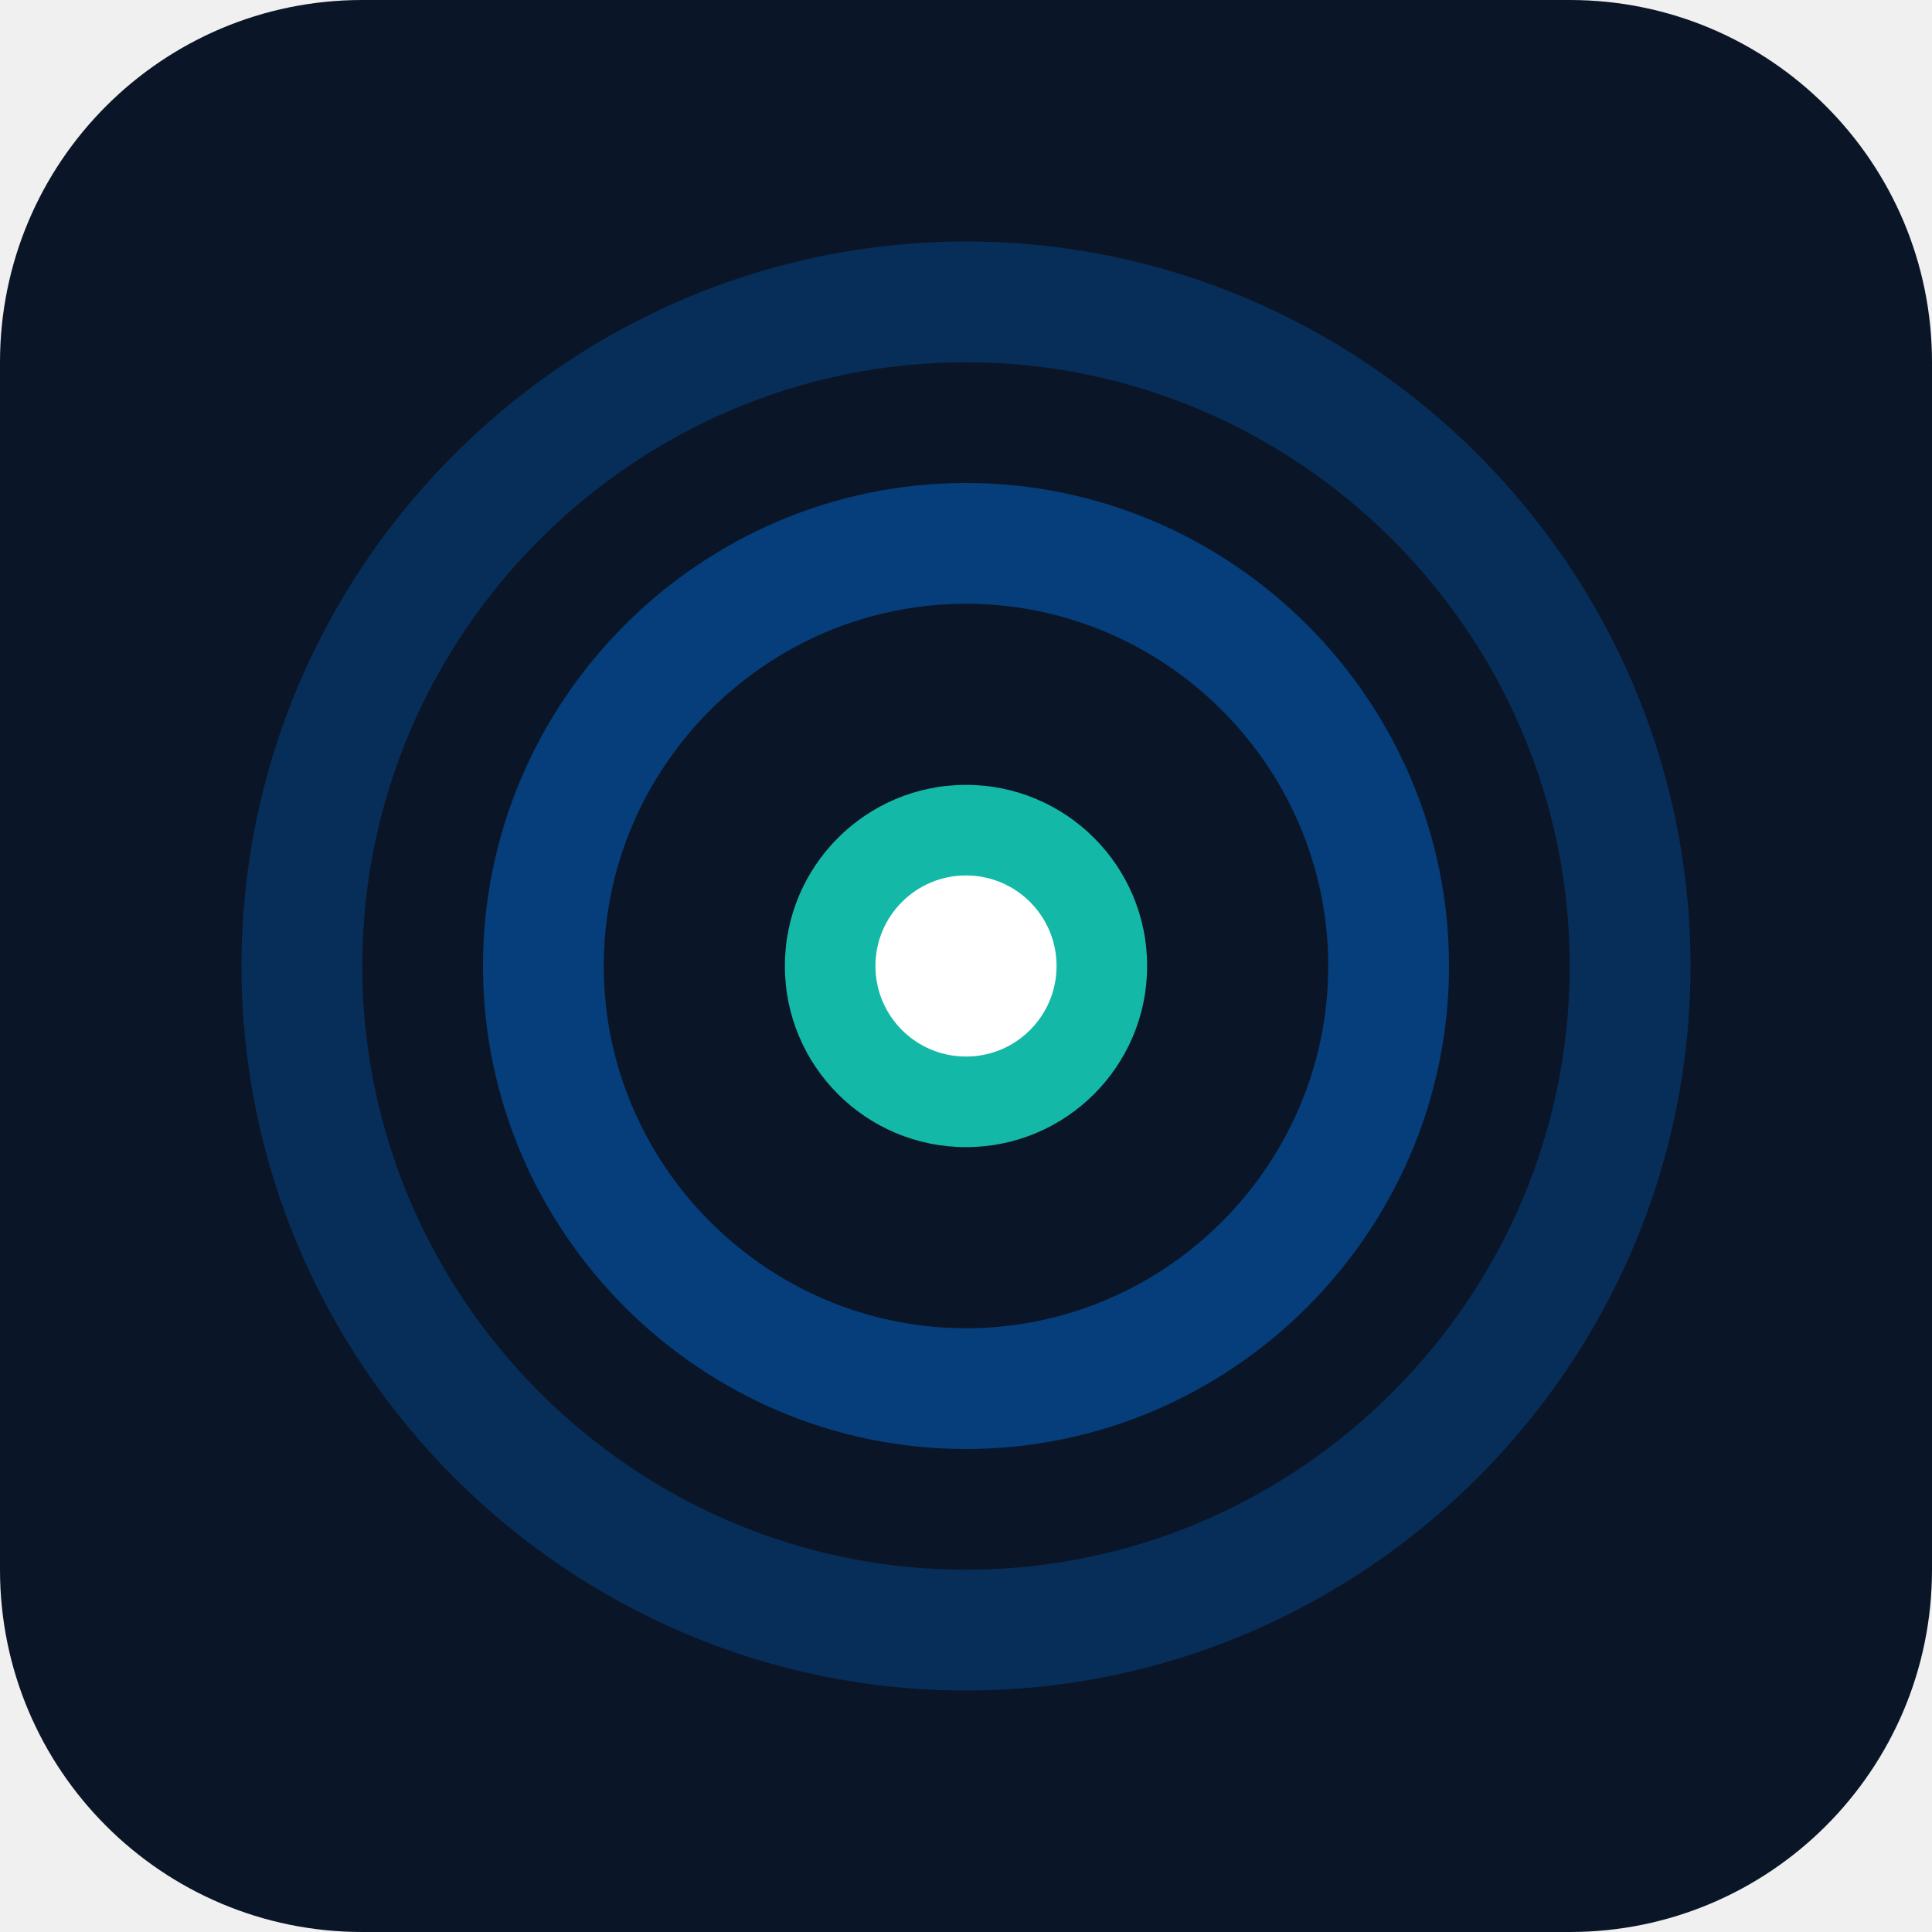
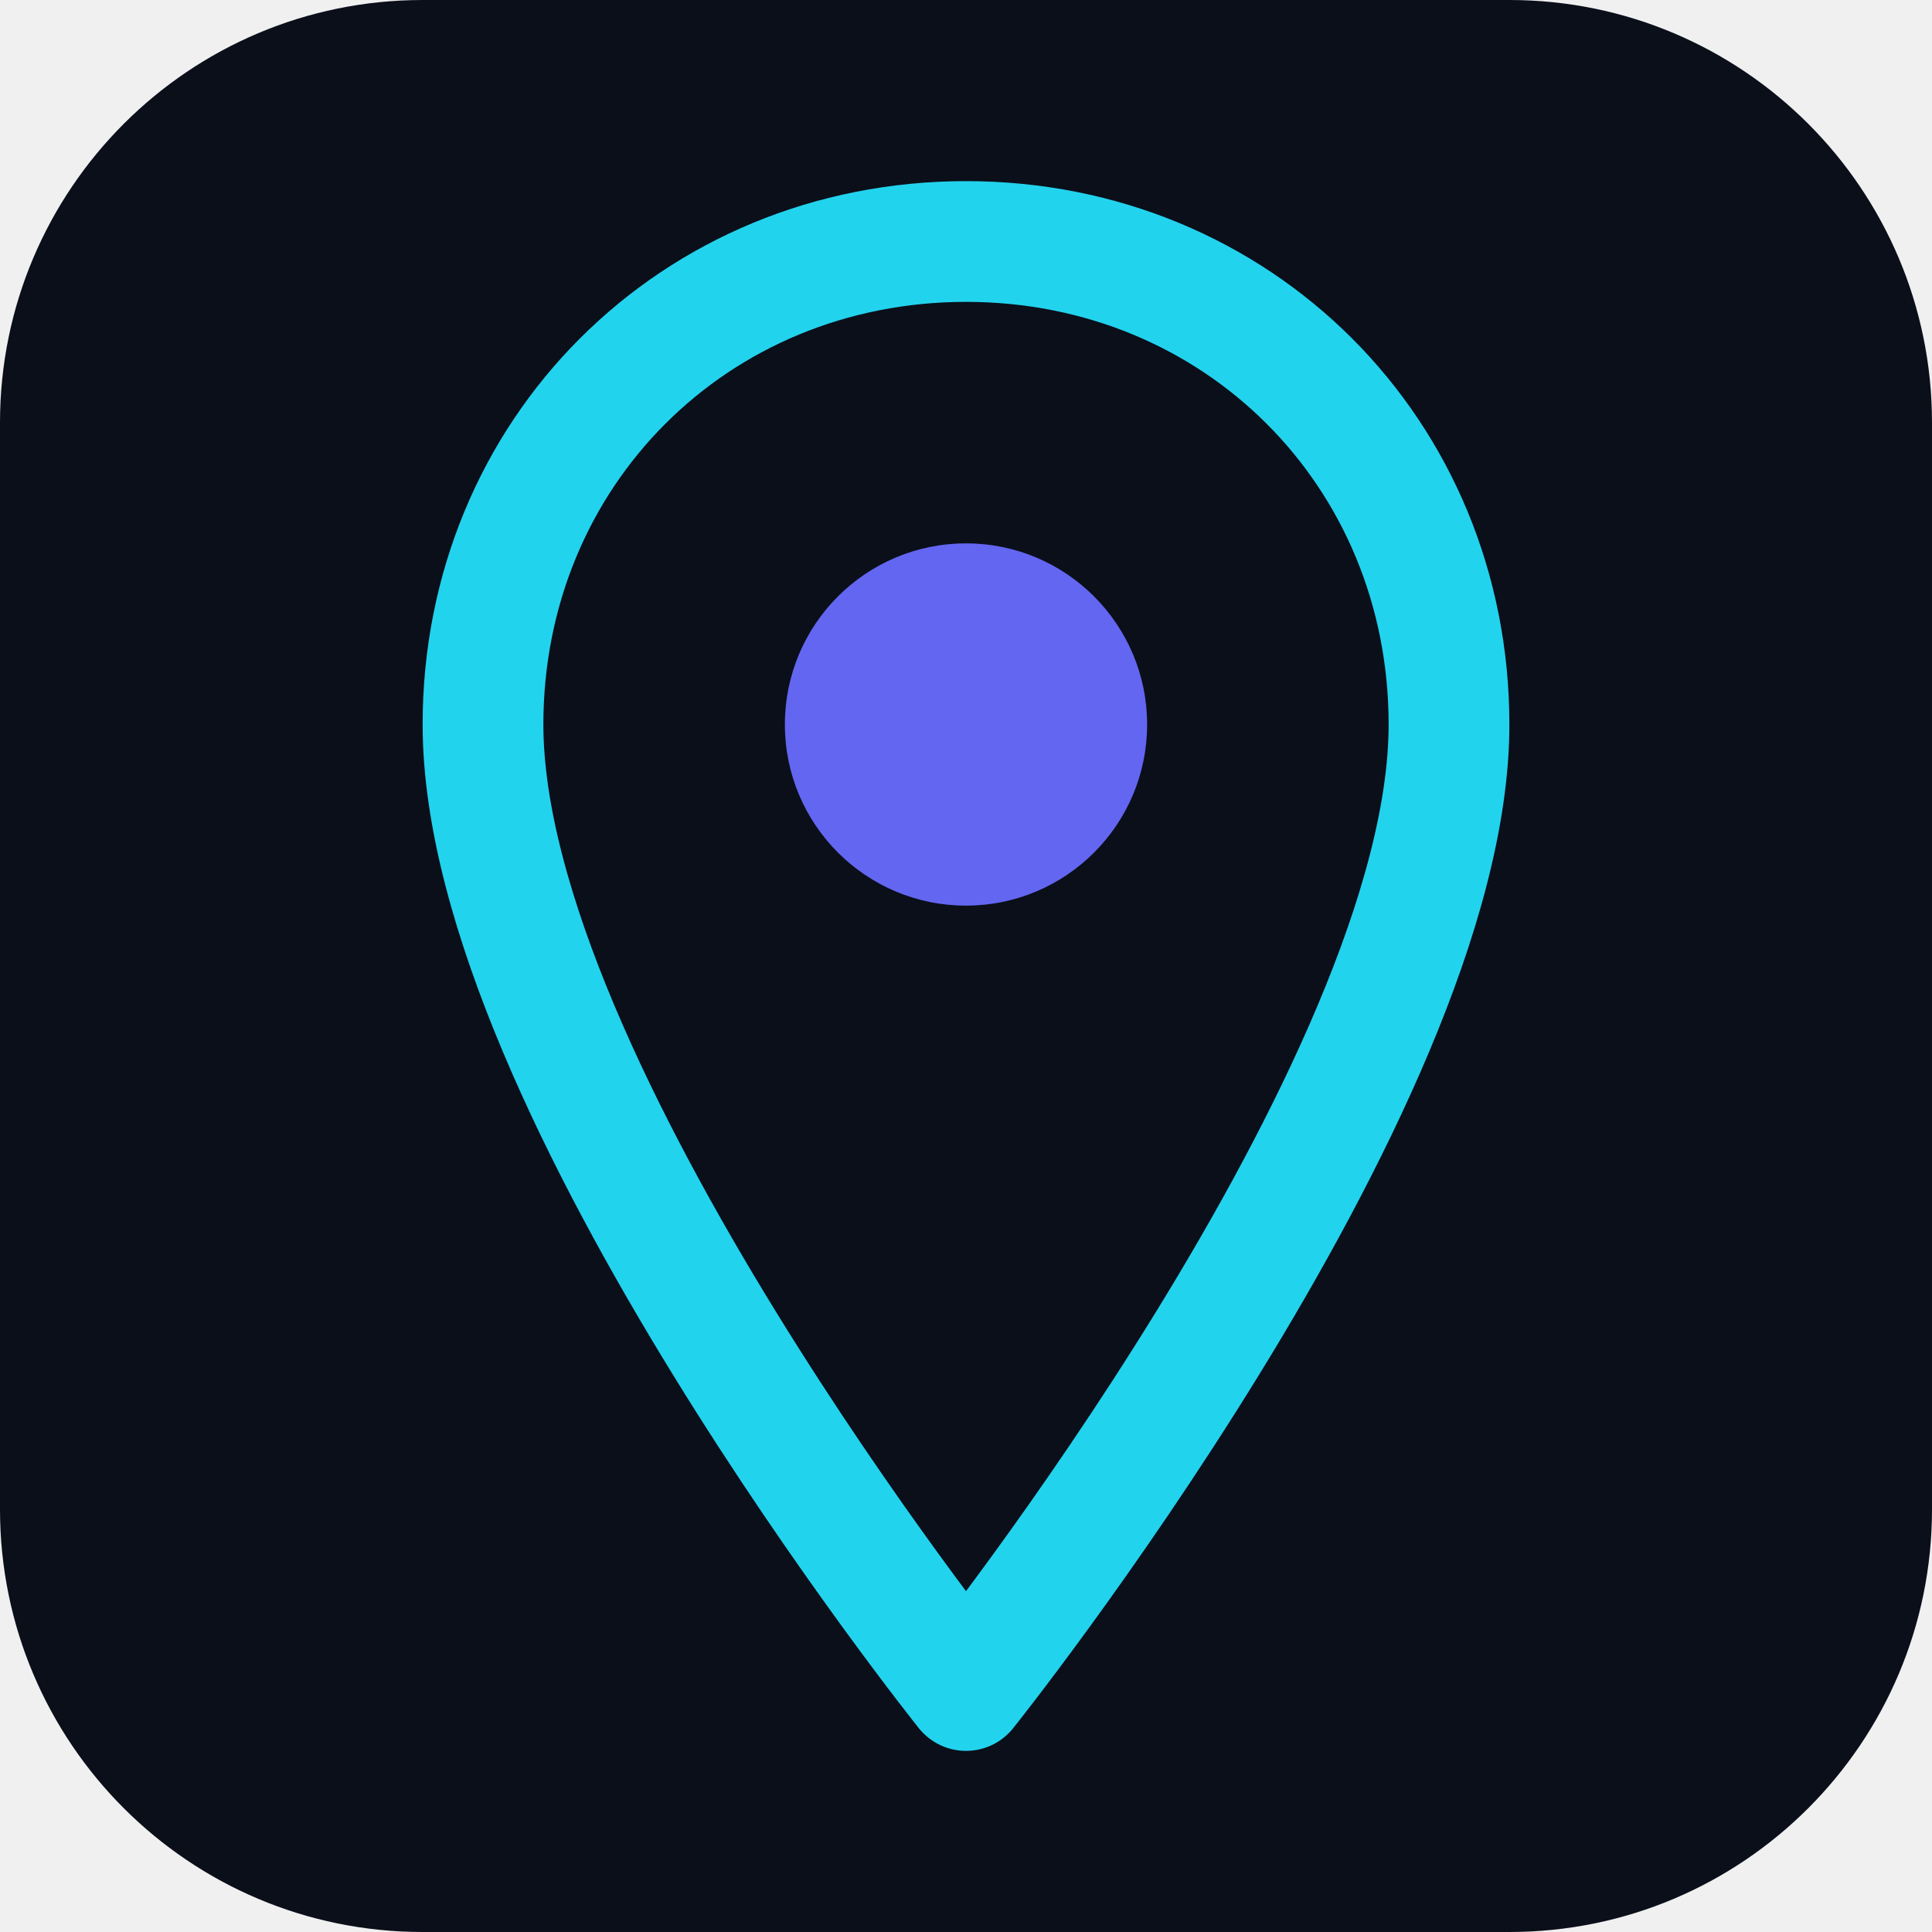
- <svg xmlns="http://www.w3.org/2000/svg" viewBox="0 0 32 32">
-   <rect width="32" height="32" rx="6" fill="#0a1628" />
-   <path d="M16 4C9.4 4 4 9.4 4 16s5.4 12 12 12 12-5.4 12-12S22.6 4 16 4zm0 22c-5.5 0-10-4.5-10-10S10.5 6 16 6s10 4.5 10 10-4.5 10-10 10z" fill="#0066cc" opacity="0.3" />
-   <path d="M16 8c-4.4 0-8 3.6-8 8s3.6 8 8 8 8-3.6 8-8-3.6-8-8-8zm0 14c-3.3 0-6-2.7-6-6s2.7-6 6-6 6 2.7 6 6-2.7 6-6 6z" fill="#0066cc" opacity="0.5" />
-   <circle cx="16" cy="16" r="3" fill="#14B8A6" />
-   <circle cx="16" cy="16" r="1.5" fill="#fff" />
+ <svg xmlns="http://www.w3.org/2000/svg" viewBox="0 0 64 64">
+   <rect width="64" height="64" rx="14" fill="#0a0f1a" />
+   <path d="M32 8c-9 0-16 7-16 16 0 12 16 32 16 32s16-20 16-32c0-9-7-16-16-16z" fill="none" stroke="#22d3ee" stroke-width="4" stroke-linejoin="round" />
+   <circle cx="32" cy="24" r="6" fill="#6366f1" />
</svg>
